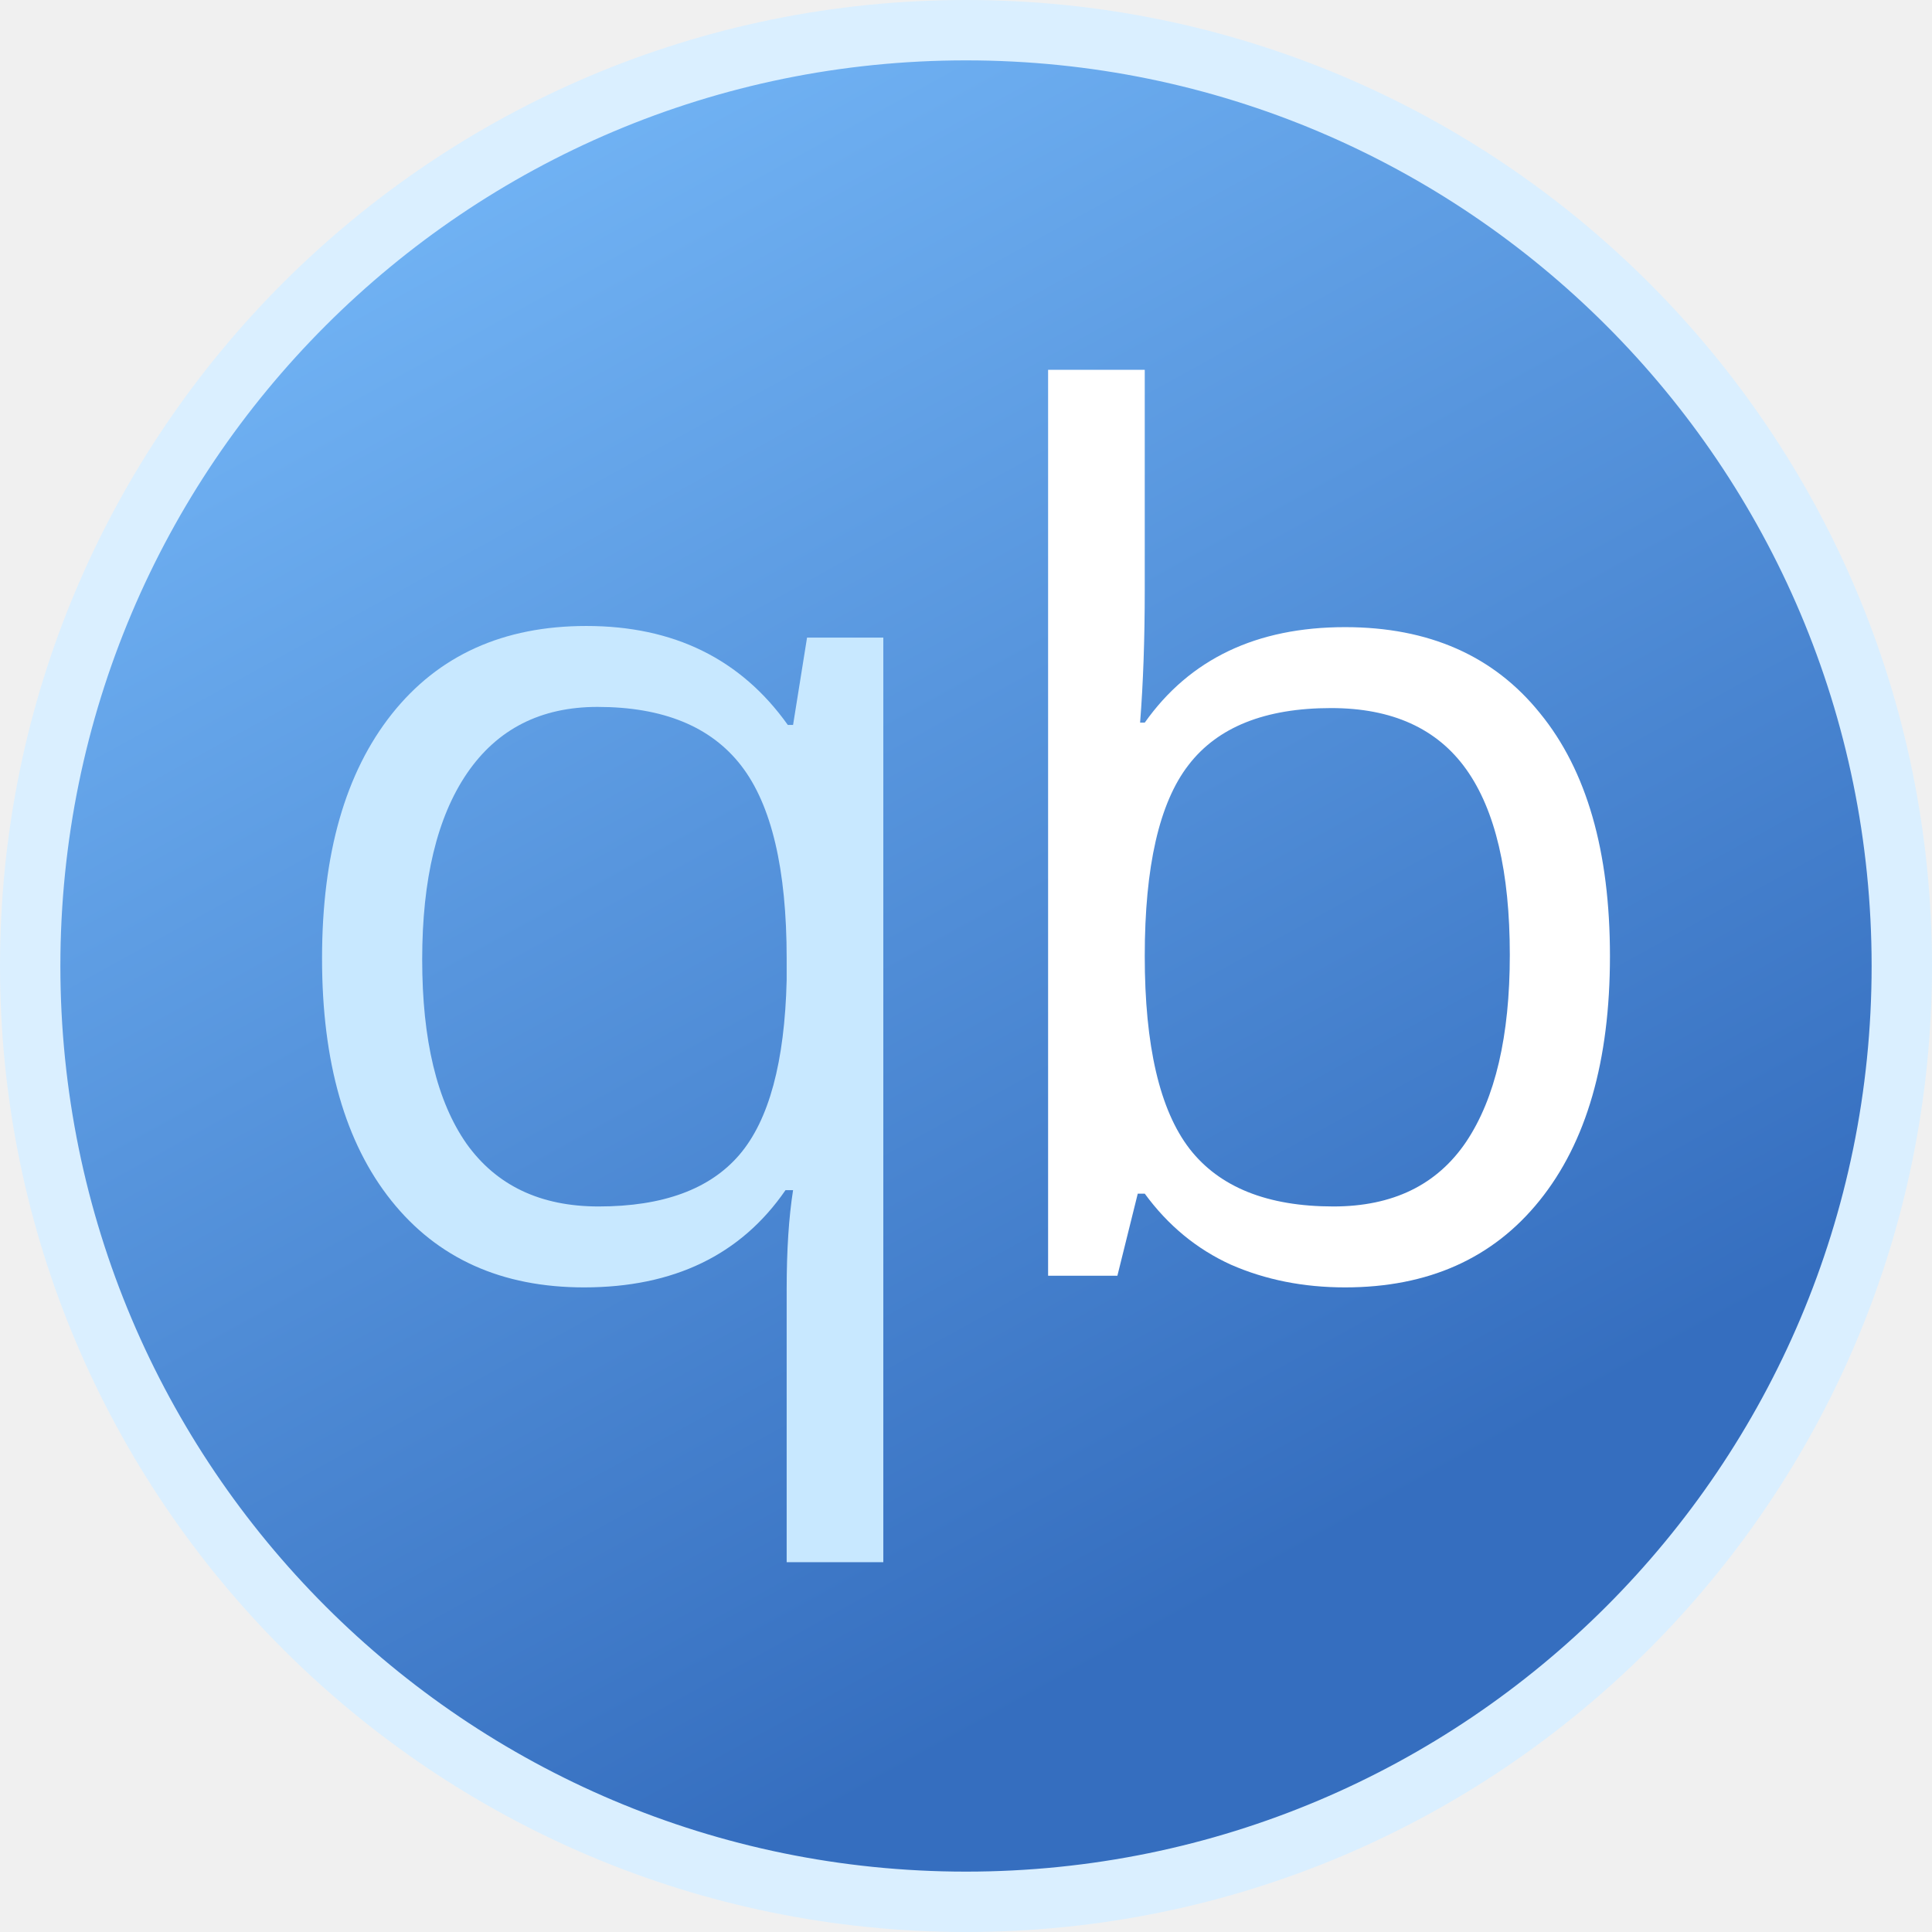
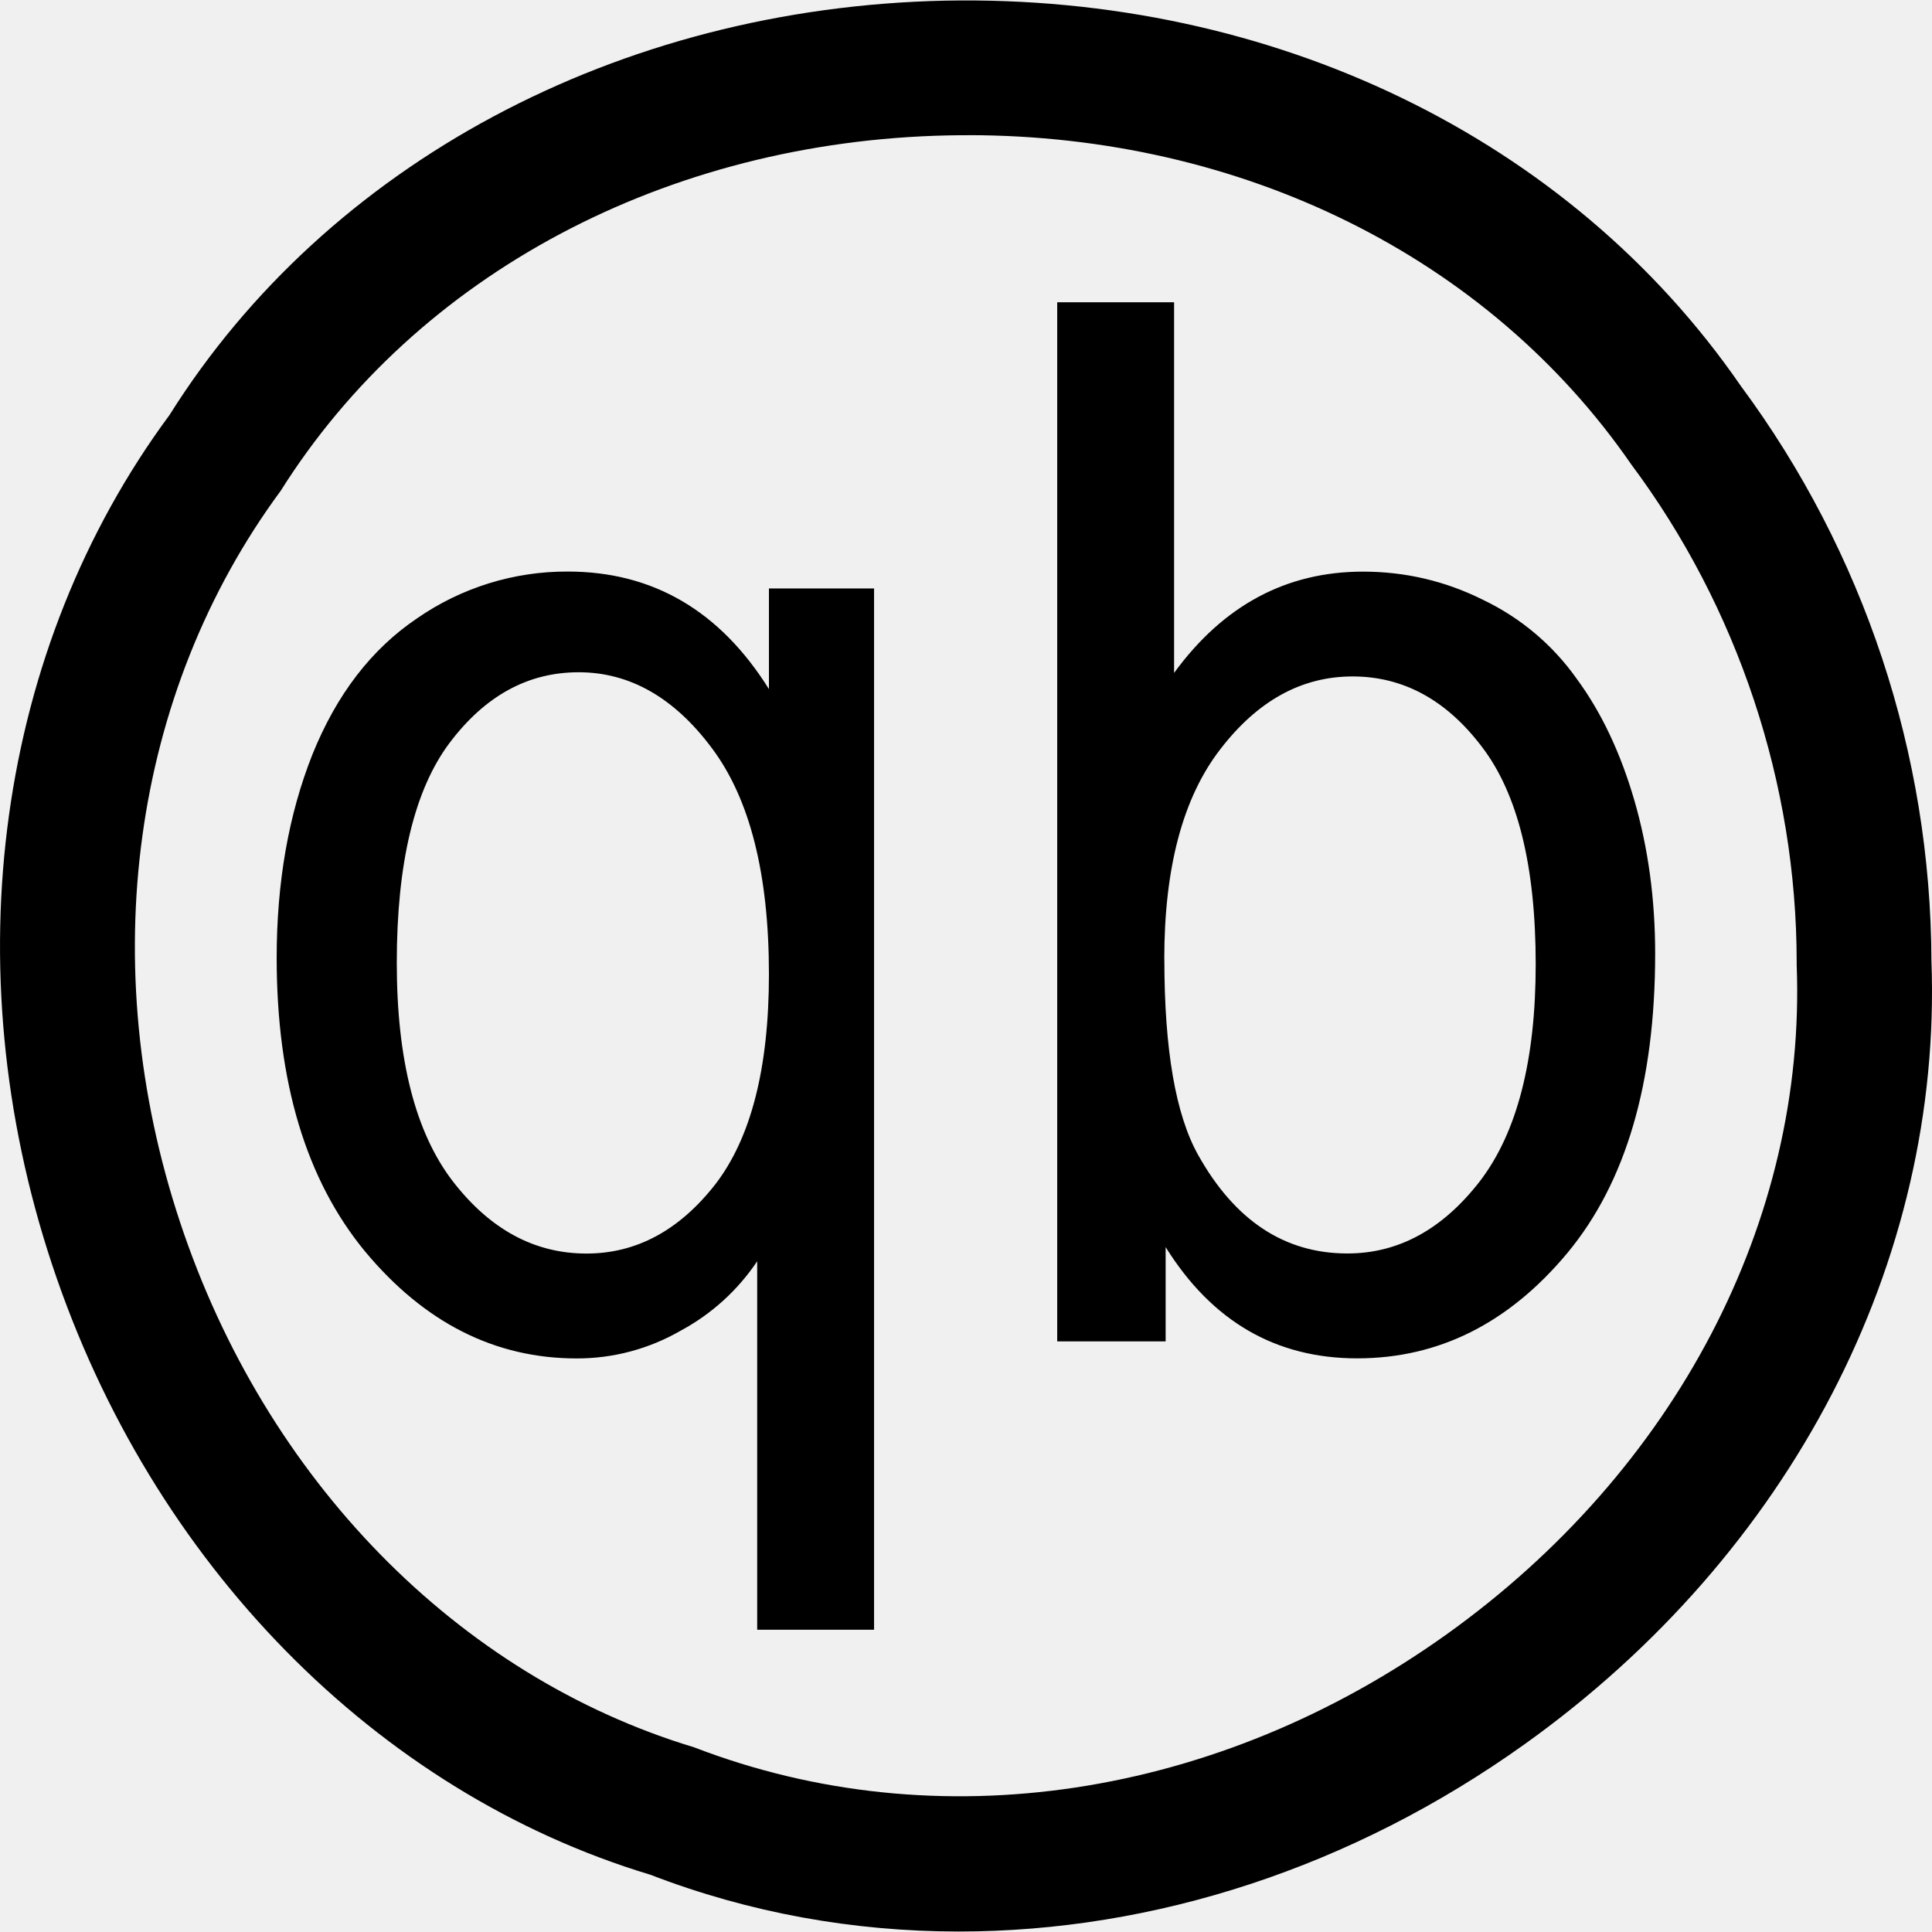
- <svg xmlns="http://www.w3.org/2000/svg" viewBox="0 0 1024 1024">
-   <defs>
-     <linearGradient id="a" x1="34.012%" x2="76.373%" y1="0%" y2="76.805%">
-       <stop offset="0%" stop-color="#72B4F5" />
-       <stop offset="100%" stop-color="#356EBF" />
-     </linearGradient>
-   </defs>
-   <g fill="none" fill-rule="evenodd">
-     <circle cx="512" cy="512" r="496" fill="url(#a)" stroke="#DAEFFF" stroke-width="32" />
-     <path fill="#fff" d="M712.898 332.399q66.657 0 103.38 45.671 37.03 45.364 37.03 128.684t-37.34 129.61q-37.03 45.98-103.07 45.98-33.02 0-60.484-12.035-27.156-12.344-45.672-37.649h-3.703l-10.8 43.512h-36.724V196h51.227v116.65q0 39.191-2.469 70.359h2.47q35.796-50.61 106.155-50.61zm-7.406 42.894q-52.46 0-75.605 30.242-23.145 29.934-23.145 101.219t23.762 102.145q23.761 30.55 76.222 30.55 47.215 0 70.36-34.254 23.144-34.562 23.144-99.058 0-66.04-23.144-98.442-23.145-32.402-71.594-32.402z" />
-     <path fill="#c8e8ff" d="M317.273 639.45q51.227 0 74.68-27.466 23.453-27.464 24.996-92.578v-11.418q0-70.976-24.07-102.144-24.07-31.168-76.223-31.168-45.055 0-69.125 35.18-23.762 34.87-23.762 98.75 0 63.879 23.454 97.515 23.761 33.328 70.05 33.328zm-7.715 42.894q-65.421 0-102.144-45.98-36.723-45.981-36.723-128.376 0-83.011 37.032-129.609 37.03-46.598 103.07-46.598 69.433 0 106.773 52.461h2.778l7.406-46.289h40.426V828h-51.227V683.27q0-30.86 3.395-52.461h-4.012q-35.488 51.535-106.774 51.535z" />
-   </g>
+ <svg xmlns="http://www.w3.org/2000/svg" role="img" viewBox="0 0 24 24">
+   <path d="M11.911 23.994c-1.31 0-2.605-.232-3.831-.705-3.4-1.024-6.2-3.865-7.433-7.58-1.23-3.708-.685-7.654 1.459-10.554C4.062 2.038 7.677.094 11.742.008c4.064-.079 7.758 1.703 9.882 4.785a12.066 12.066 0 0 1 2.369 7.145c.138 3.733-1.75 7.368-5.052 9.728-2.147 1.535-4.61 2.328-7.03 2.328zm.11-22.314c-.081 0-.162 0-.244.002-3.5.074-6.599 1.725-8.29 4.415-1.856 2.516-2.31 5.893-1.25 9.086 1.06 3.197 3.448 5.636 6.386 6.523 3.025 1.165 6.496.633 9.345-1.402 2.847-2.035 4.473-5.144 4.351-8.318v-.032c0-2.214-.73-4.41-2.055-6.185-1.78-2.58-4.84-4.09-8.243-4.09zM9.406 20.246v-4.578a2.663 2.663 0 0 1-.952.863 2.573 2.573 0 0 1-1.29.344c-1.016 0-1.893-.444-2.63-1.33-.731-.887-1.097-2.102-1.097-3.646 0-.939.148-1.781.444-2.527.301-.746.734-1.309 1.299-1.69A3.26 3.26 0 0 1 7.052 7.1c1.058 0 1.891.487 2.5 1.46v-1.25h1.306v12.935H9.406zm-4.477-8.285c0 1.203.232 2.108.694 2.711.463.6 1.016.9 1.662.9.619 0 1.15-.286 1.597-.855.446-.576.67-1.447.67-2.615 0-1.245-.237-2.18-.71-2.81-.468-.627-1.02-.941-1.654-.941-.63 0-1.164.293-1.605.88-.435.581-.654 1.491-.654 2.73m9.55 4.702h-1.346V3.755h1.452v4.604c.613-.84 1.395-1.258 2.347-1.258.526 0 1.024.117 1.492.351.464.222.864.558 1.161.978.307.416.546.922.718 1.514.172.593.258 1.227.258 1.902 0 1.603-.363 2.841-1.088 3.716-.727.874-1.598 1.312-2.614 1.312-1.011 0-1.804-.46-2.379-1.382v1.17m-.016-4.746c0 1.122.14 1.932.42 2.432.456.815 1.074 1.223 1.854 1.223.635 0 1.183-.3 1.646-.898.462-.604.693-1.503.693-2.695 0-1.22-.224-2.122-.67-2.703-.44-.58-.975-.872-1.605-.872-.634 0-1.182.303-1.645.907-.463.6-.694 1.468-.694 2.607" />
</svg>
